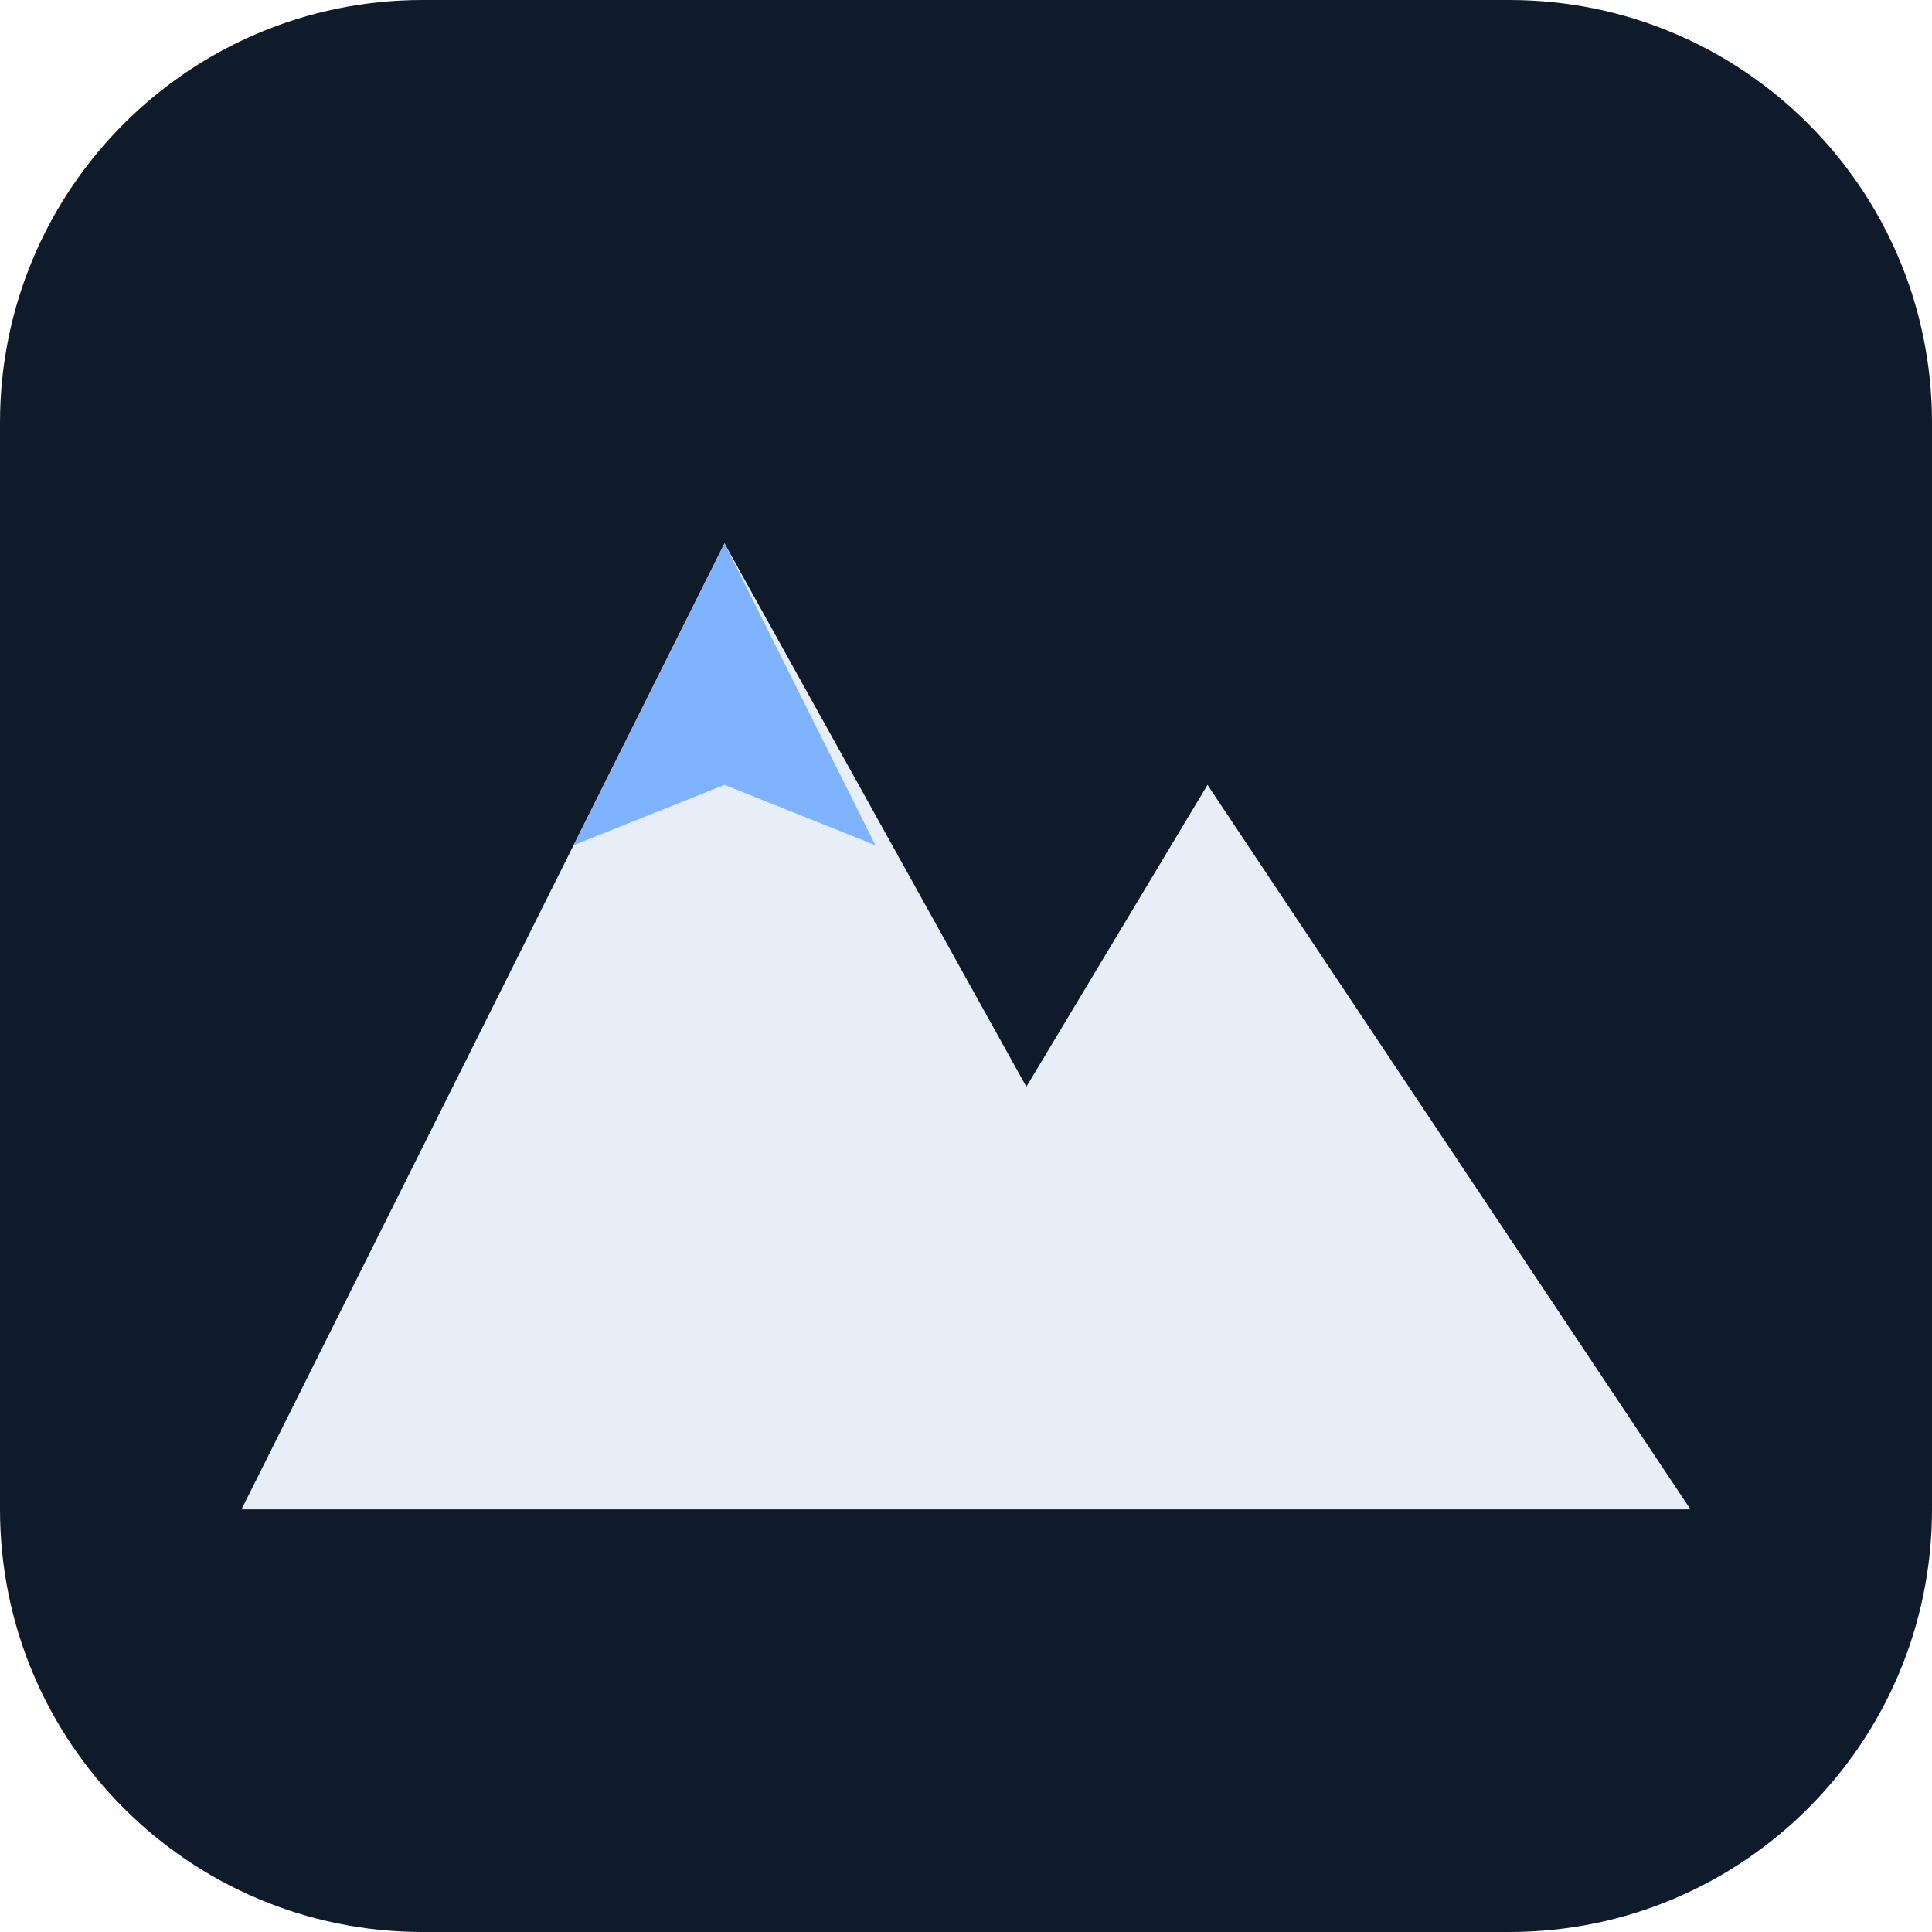
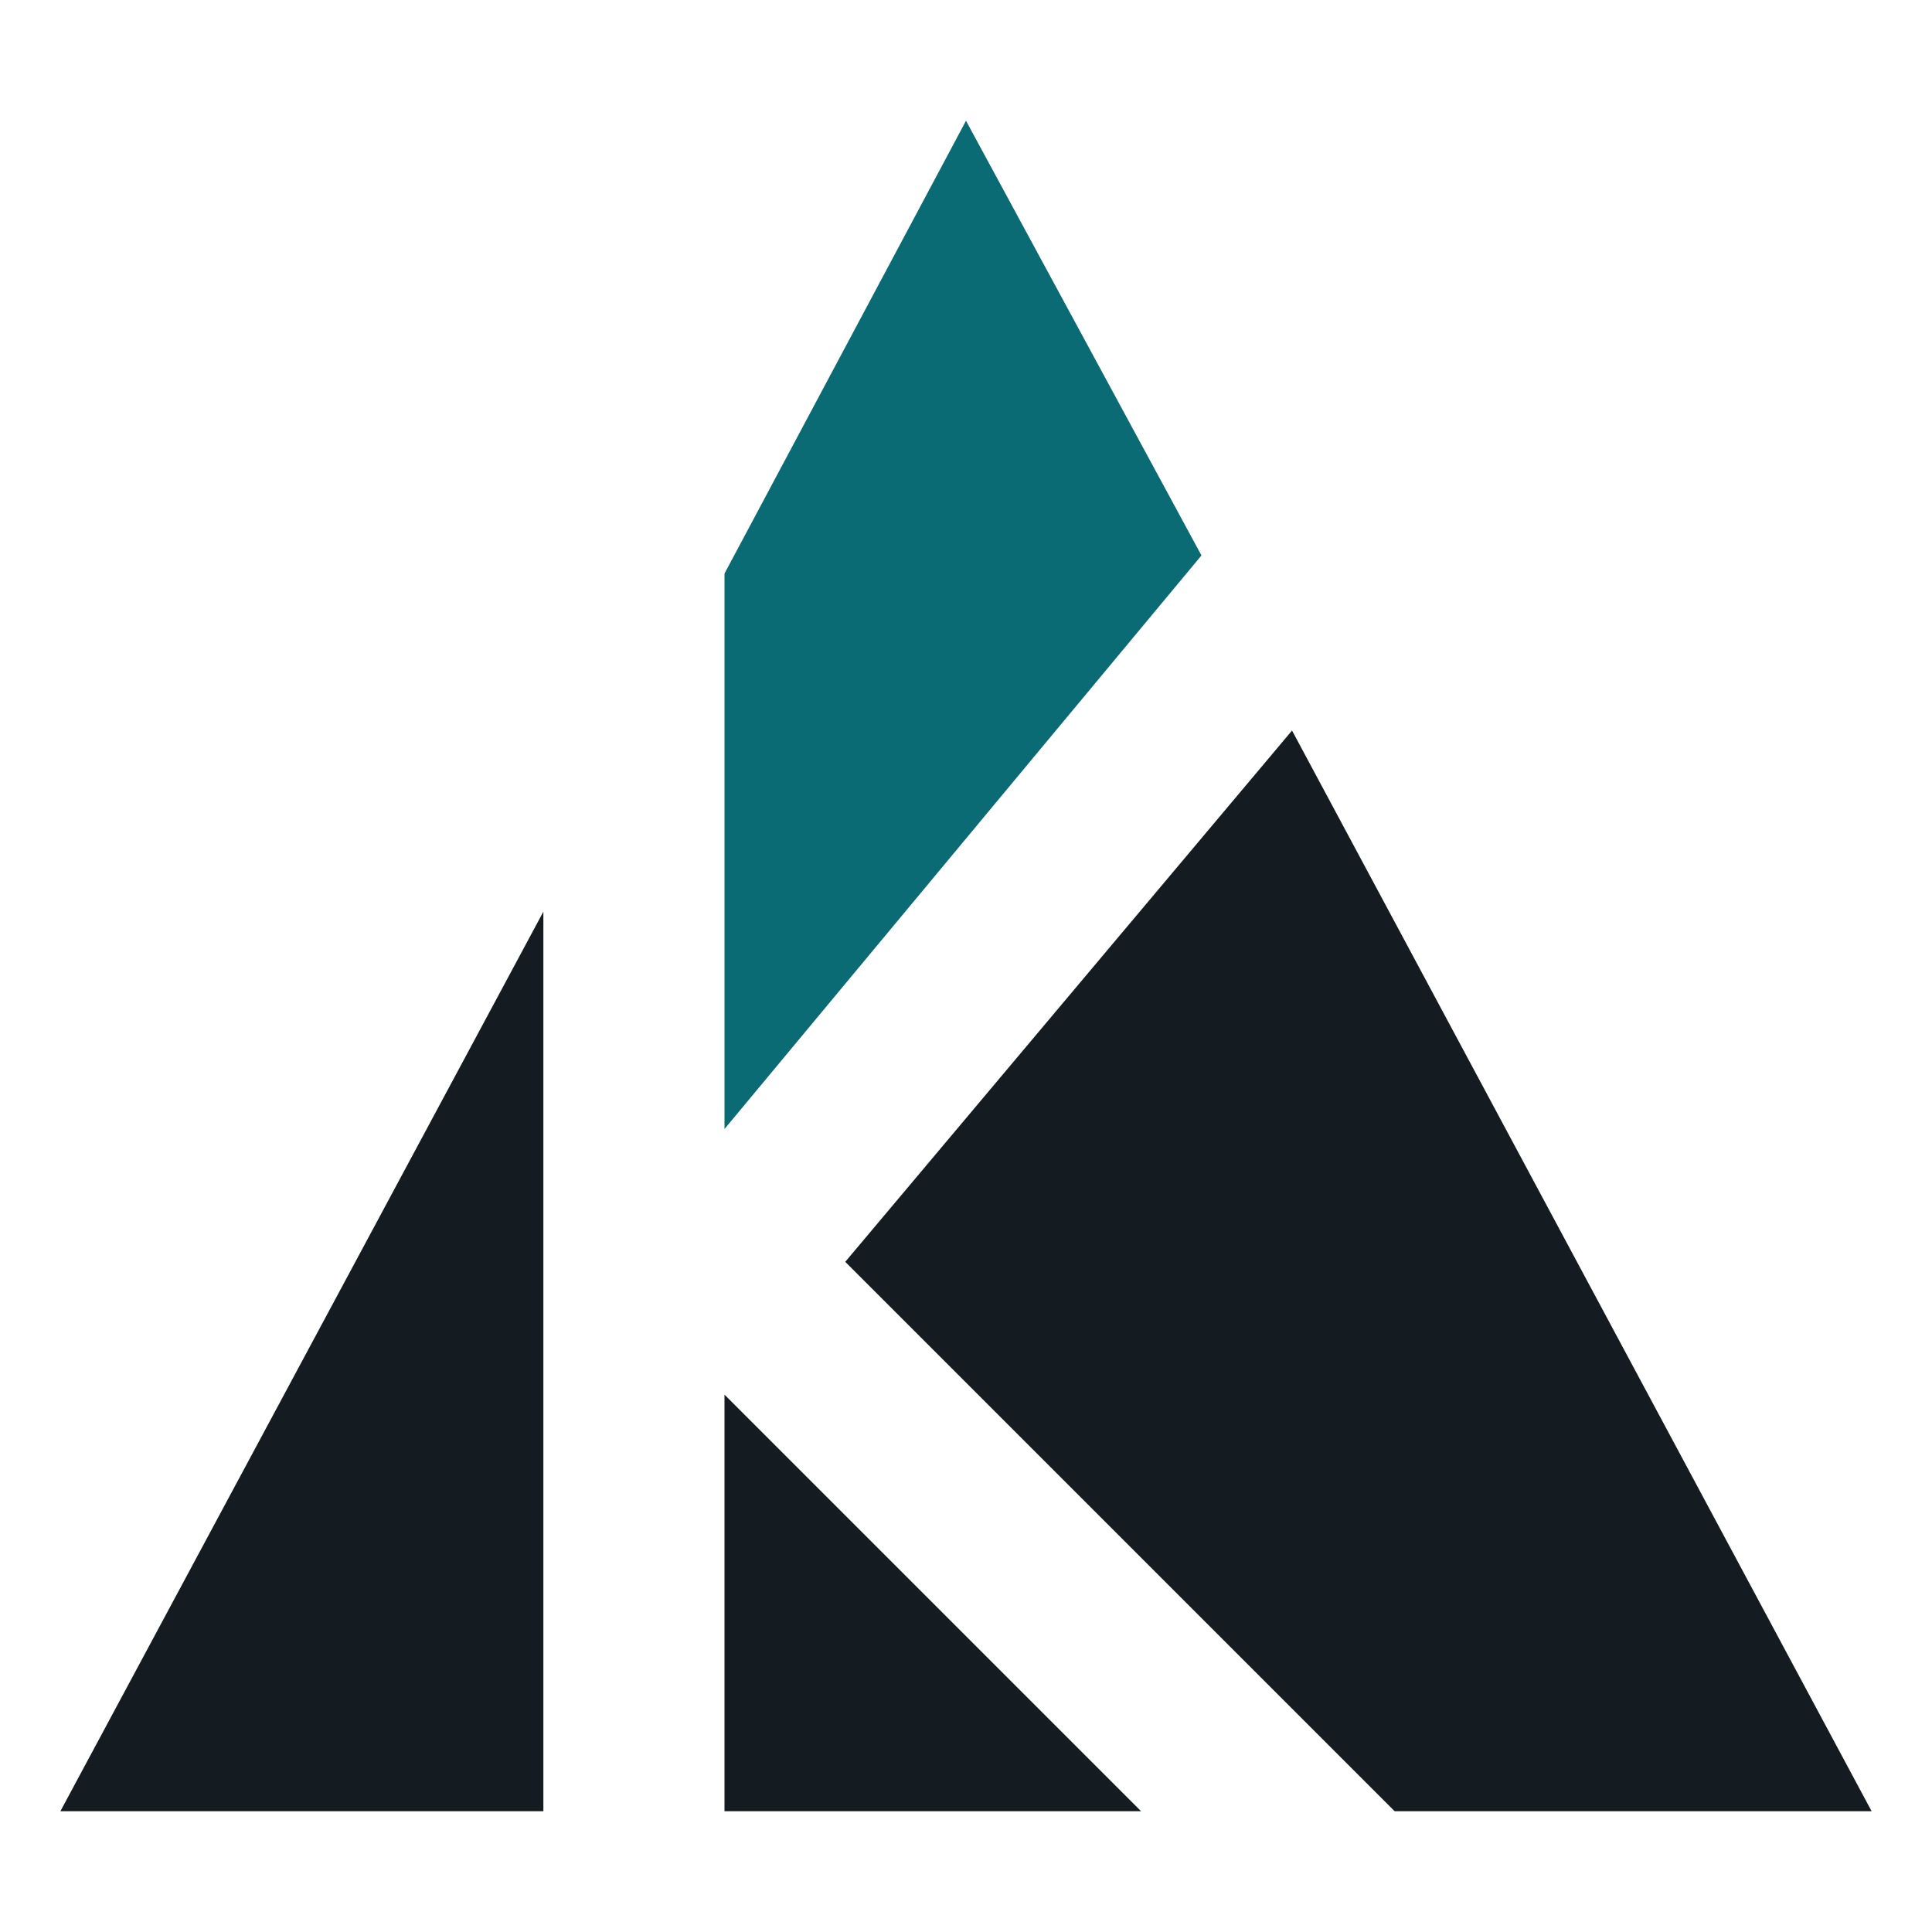
<svg xmlns="http://www.w3.org/2000/svg" viewBox="0 0 32 32">
-   <rect width="32" height="32" rx="7" fill="#0f1a2b" />
-   <path d="M4 25 L12 9 L17 18 L20 13 L28 25 Z" fill="#e8eef7" />
-   <path d="M12 9 L14.5 14 L12 13 L9.5 14 Z" fill="#7fb3ff" />
+   <style>
+     path { fill: #141b21 }
+     .cap { fill: #0b6b74 }
+     @media (prefers-color-scheme: dark) {
+       path { fill: #e6ebee }
+       .cap { fill: #5fd0d8 }
+     }
+   </style>
+   <path d="M1 30 9 15.1V30Z" />
+   <path class="cap" d="M16 2 19.9 9.2 12 18.7V9.5Z" />
+   <path d="M14 20.9 21.4 12.1 31 30h-7.9Z" />
+   <path d="M12 23.1 18.9 30H12Z" />
</svg>
